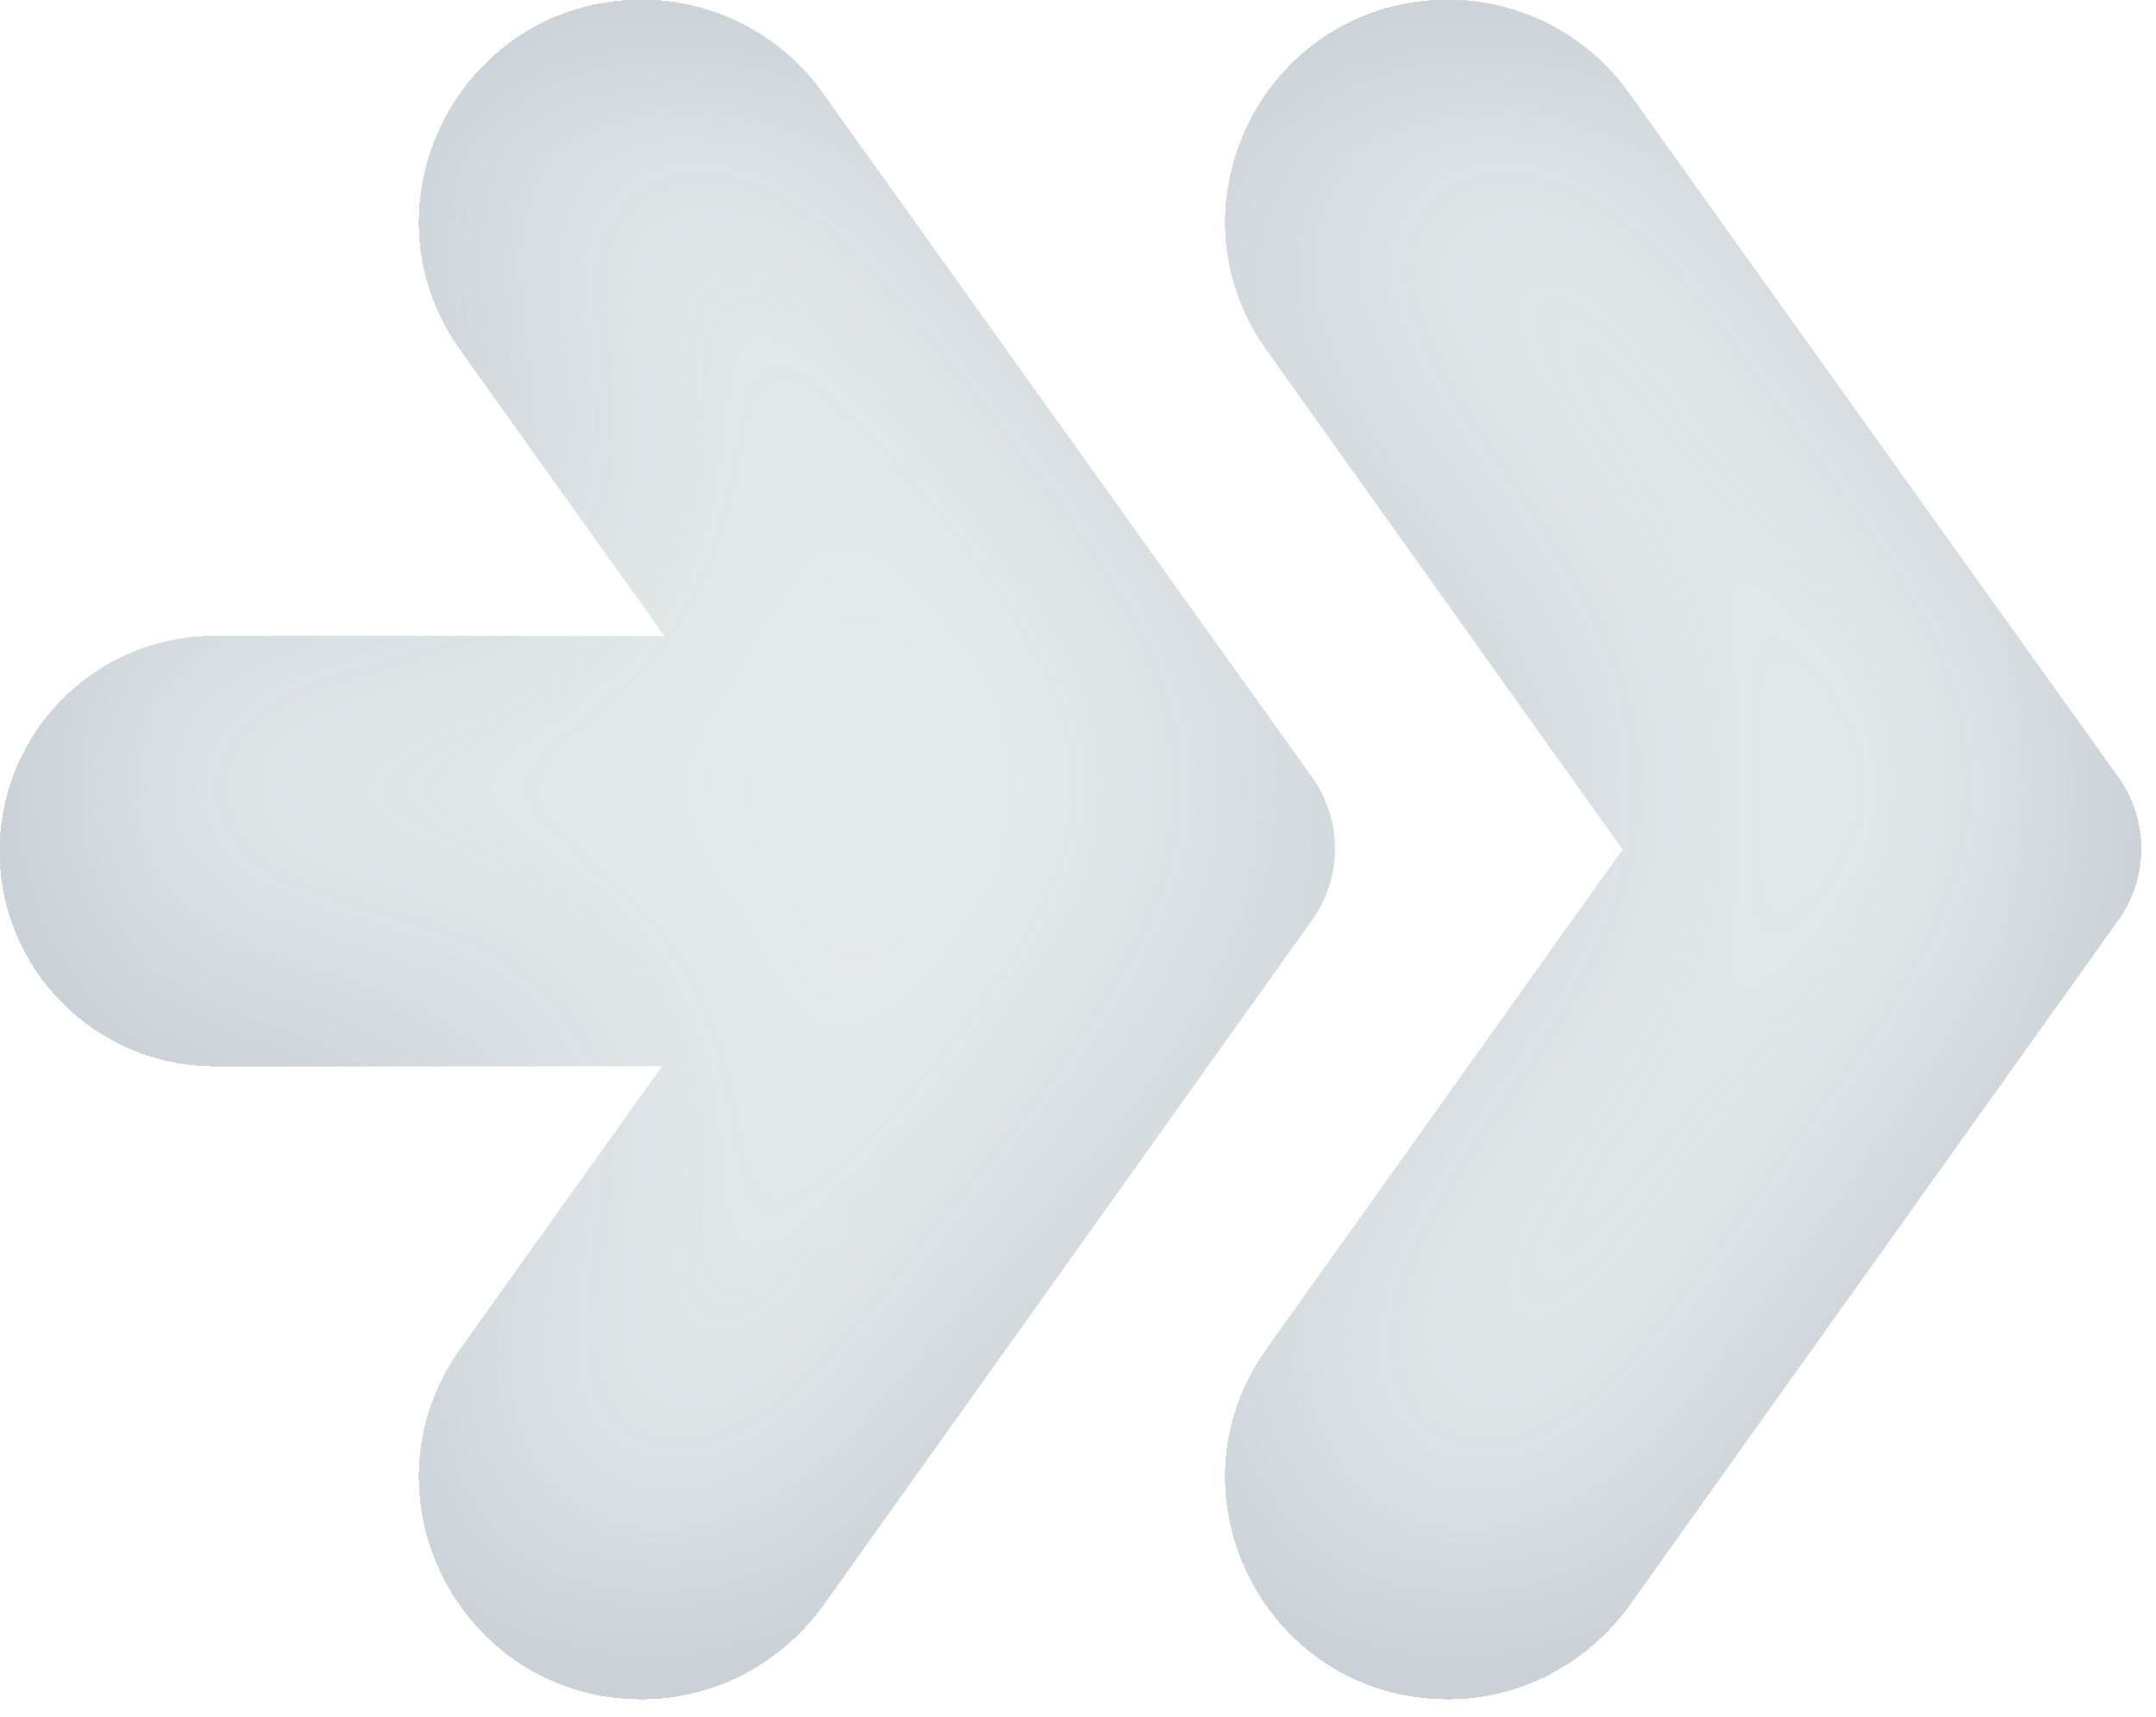
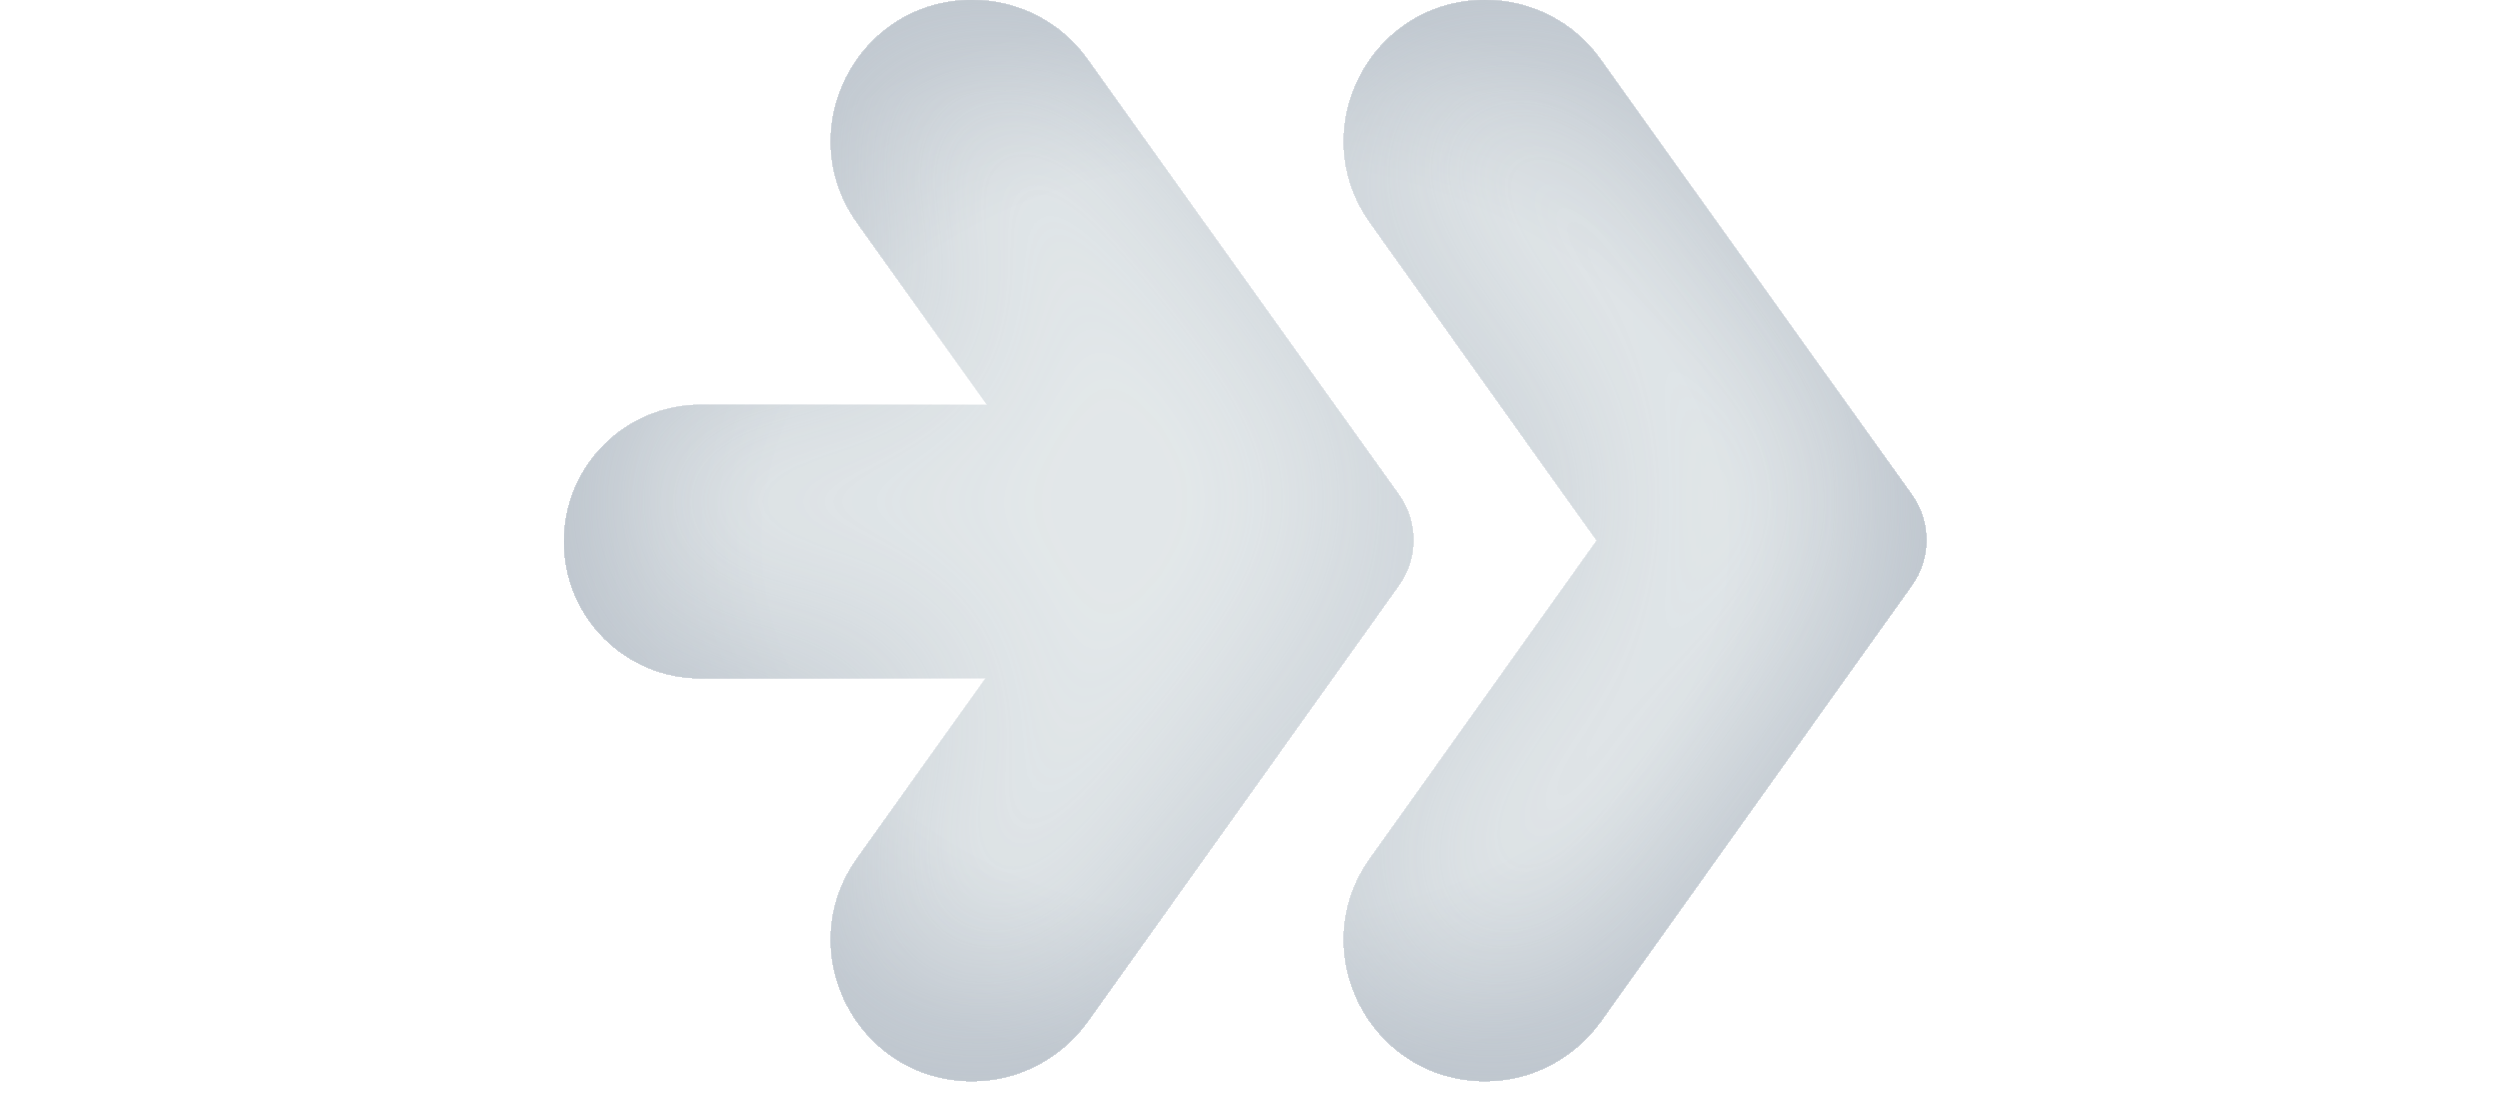
- <svg xmlns="http://www.w3.org/2000/svg" width="103" height="82" viewBox="0 0 103 82" fill="none">
-   <g filter="url(#filter0_i_2178_1329)">
-     <path fill-rule="evenodd" clip-rule="evenodd" d="M62.671 43.947L39.306 76.704C37.277 79.487 34.088 81.168 30.668 81.168C22.029 81.168 16.985 71.428 22.029 64.413L31.643 50.927H10.271C4.598 50.927 0 46.329 0 40.656C0 34.984 4.598 30.385 10.271 30.385H31.746L22.029 16.755C16.985 9.74 22.029 -2.98118e-06 30.668 0C34.088 6.5144e-07 37.335 1.681 39.306 4.464L62.729 37.221C64.12 39.251 64.12 41.917 62.671 43.947ZM101.187 43.947L77.822 76.704C75.793 79.487 72.604 81.168 69.183 81.168C60.545 81.168 55.501 71.428 60.545 64.413L77.532 40.584L60.545 16.755C55.501 9.74 60.545 -2.98118e-06 69.183 0C72.604 6.5144e-07 75.851 1.681 77.822 4.464L101.245 37.221C102.636 39.251 102.636 41.917 101.187 43.947Z" fill="#E6EBEC" />
-   </g>
+ <svg xmlns="http://www.w3.org/2000/svg" width="103" height="45" viewBox="0 0 103 82" fill="none">
  <defs>
+     <radialGradient id="gradient-fill" cx="50%" cy="50%" r="50%" fx="50%" fy="50%">
+       <stop offset="70%" style="stop-color:#e3e8ea;" />
+       <stop offset="100%" style="stop-color:#d1d7dc;" />
+     </radialGradient>
    <filter id="filter0_i_2178_1329" x="0" y="-3" width="102.281" height="84.168" filterUnits="userSpaceOnUse" color-interpolation-filters="sRGB">
      <feFlood flood-opacity="0" result="BackgroundImageFix" />
      <feBlend mode="normal" in="SourceGraphic" in2="BackgroundImageFix" result="shape" />
      <feColorMatrix in="SourceAlpha" type="matrix" values="0 0 0 0 0 0 0 0 0 0 0 0 0 0 0 0 0 0 127 0" result="hardAlpha" />
      <feOffset dy="-3" />
      <feGaussianBlur stdDeviation="7.655" />
      <feComposite in2="hardAlpha" operator="arithmetic" k2="-1" k3="1" />
      <feColorMatrix type="matrix" values="0 0 0 0 0.686 0 0 0 0 0.721 0 0 0 0 0.763 0 0 0 0.64 0" />
      <feBlend mode="normal" in2="shape" result="effect1_innerShadow_2178_1329" />
    </filter>
  </defs>
+   <g filter="url(#filter0_i_2178_1329)">
+     <path fill-rule="evenodd" clip-rule="evenodd" d="M62.671 43.947L39.306 76.704C37.277 79.487 34.088 81.168 30.668 81.168C22.029 81.168 16.985 71.428 22.029 64.413L31.643 50.927H10.271C4.598 50.927 0 46.329 0 40.656C0 34.984 4.598 30.385 10.271 30.385H31.746L22.029 16.755C16.985 9.74 22.029 -2.98118e-06 30.668 0C34.088 6.5144e-07 37.335 1.681 39.306 4.464L62.729 37.221C64.12 39.251 64.12 41.917 62.671 43.947ZM101.187 43.947L77.822 76.704C75.793 79.487 72.604 81.168 69.183 81.168C60.545 81.168 55.501 71.428 60.545 64.413L77.532 40.584L60.545 16.755C55.501 9.74 60.545 -2.98118e-06 69.183 0C72.604 6.5144e-07 75.851 1.681 77.822 4.464L101.245 37.221C102.636 39.251 102.636 41.917 101.187 43.947Z" fill="url(#gradient-fill)" />
+   </g>
</svg>
